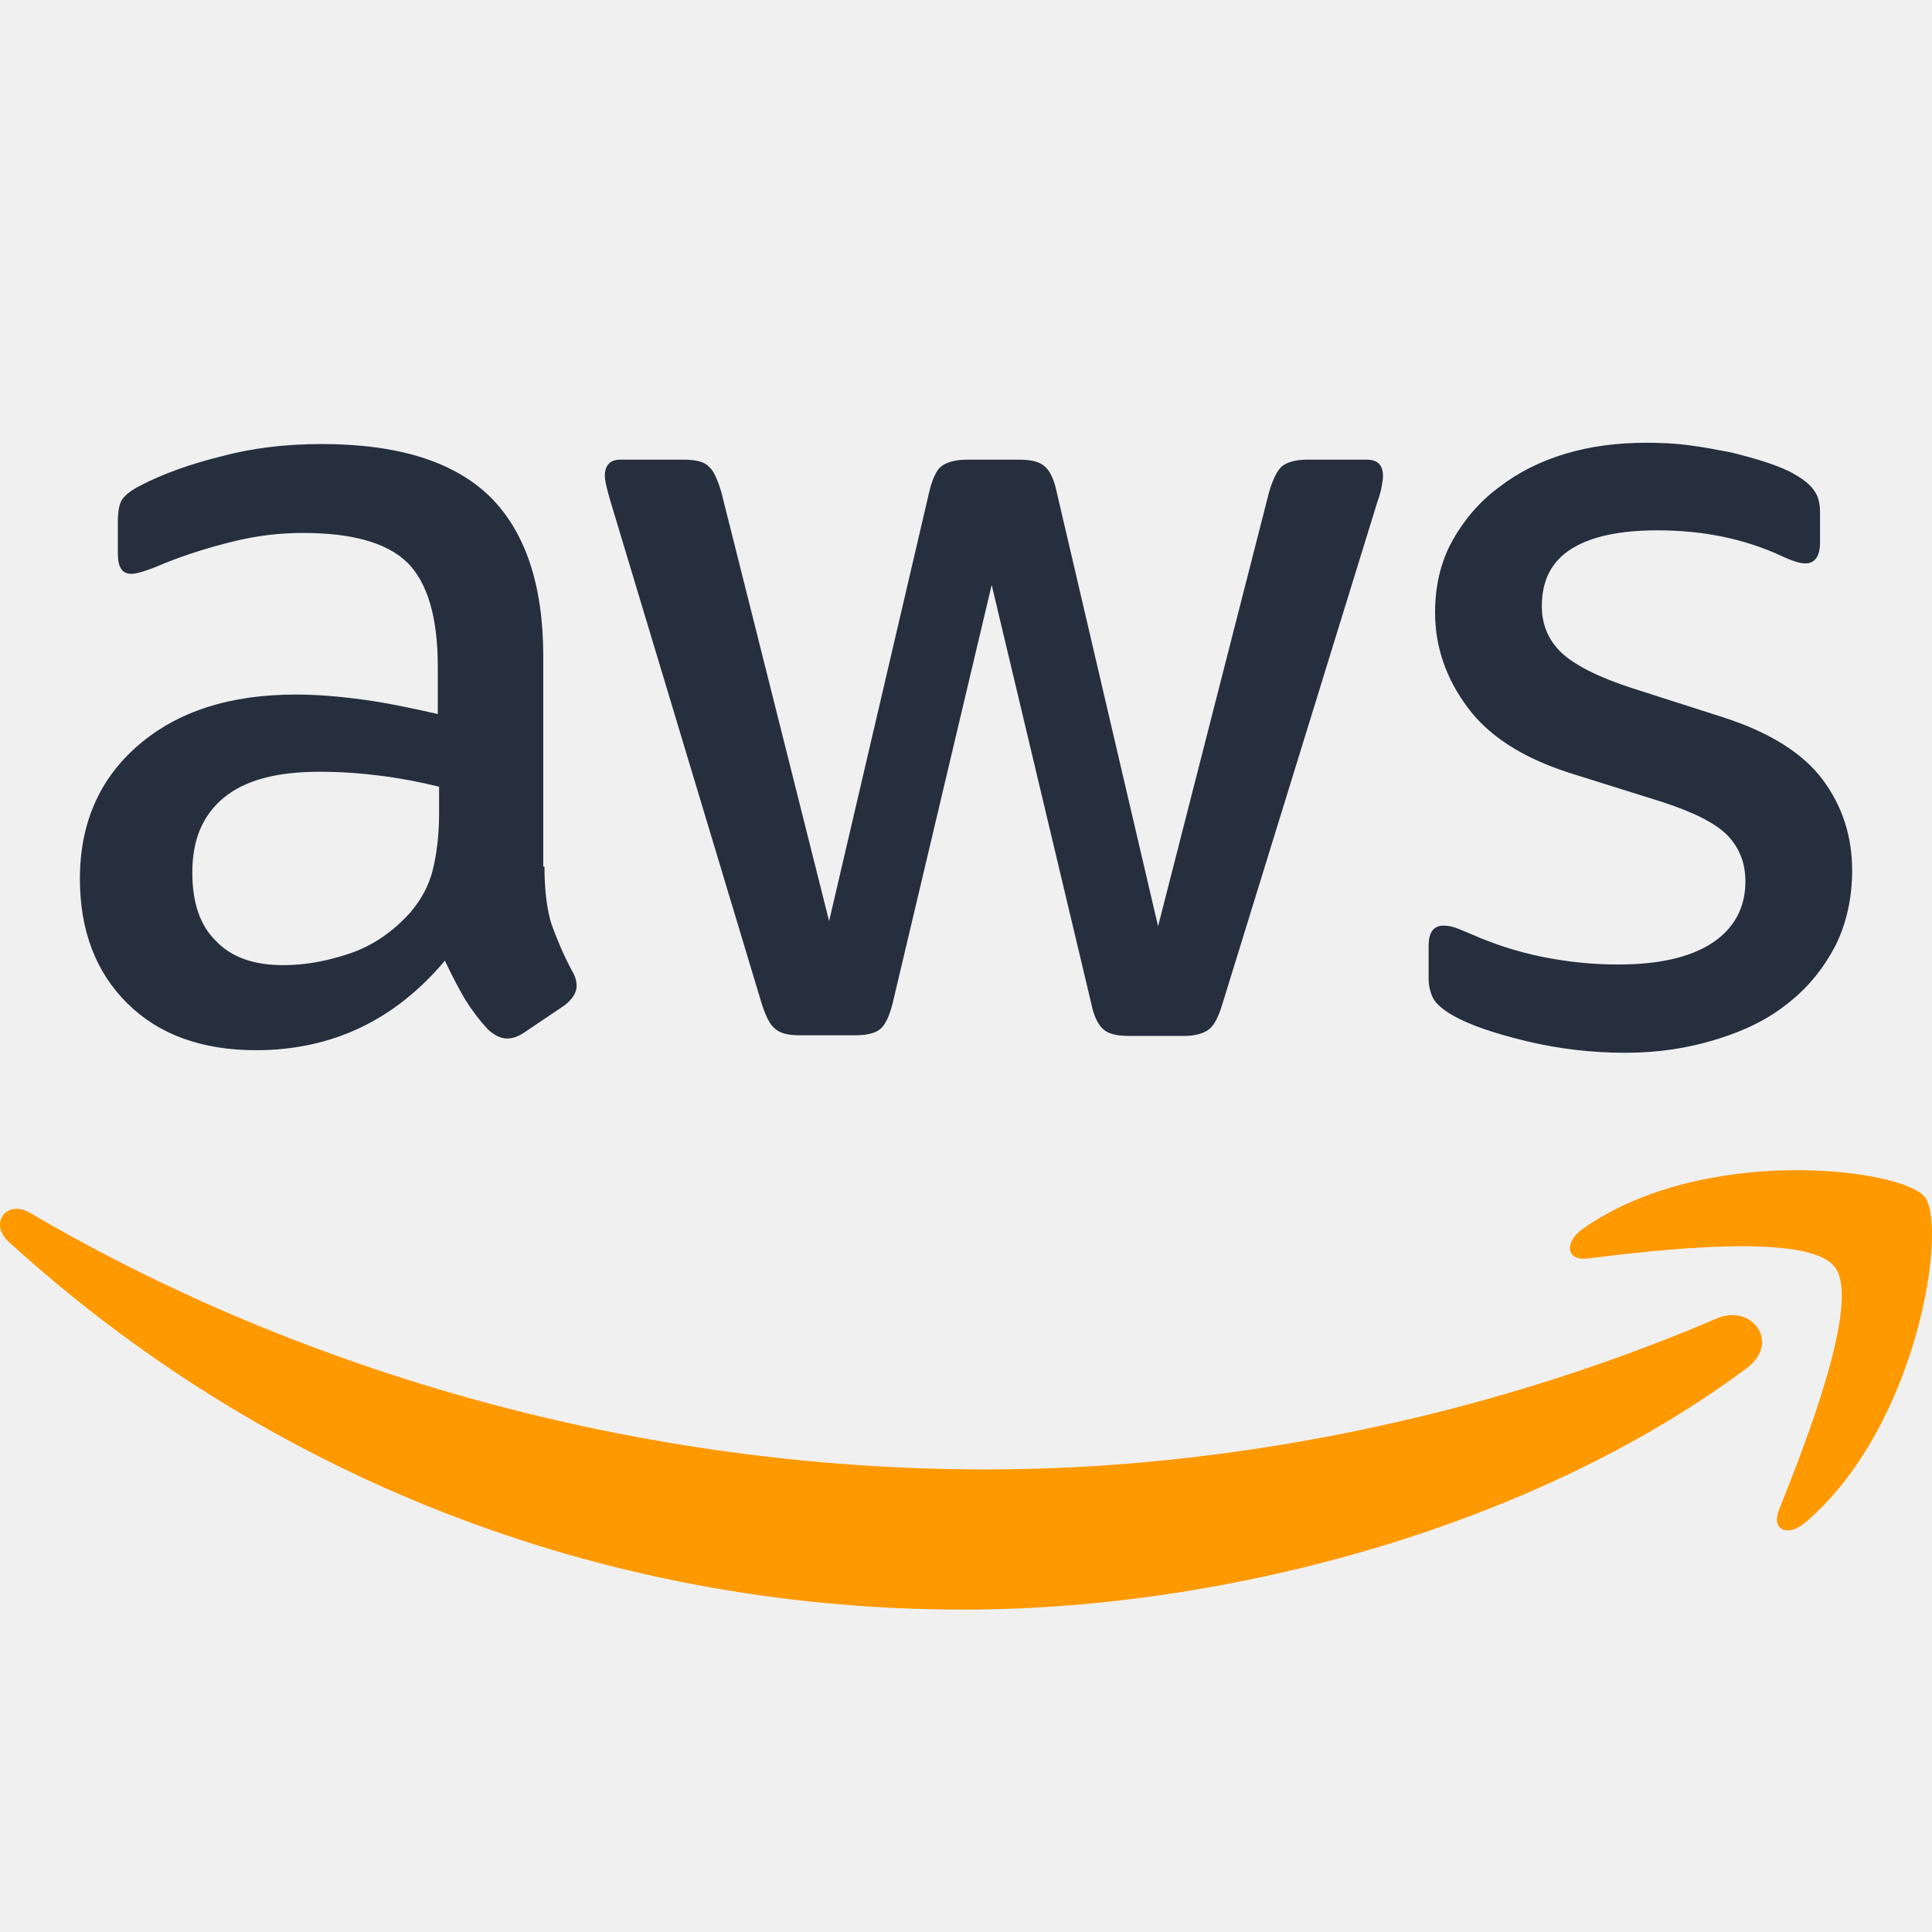
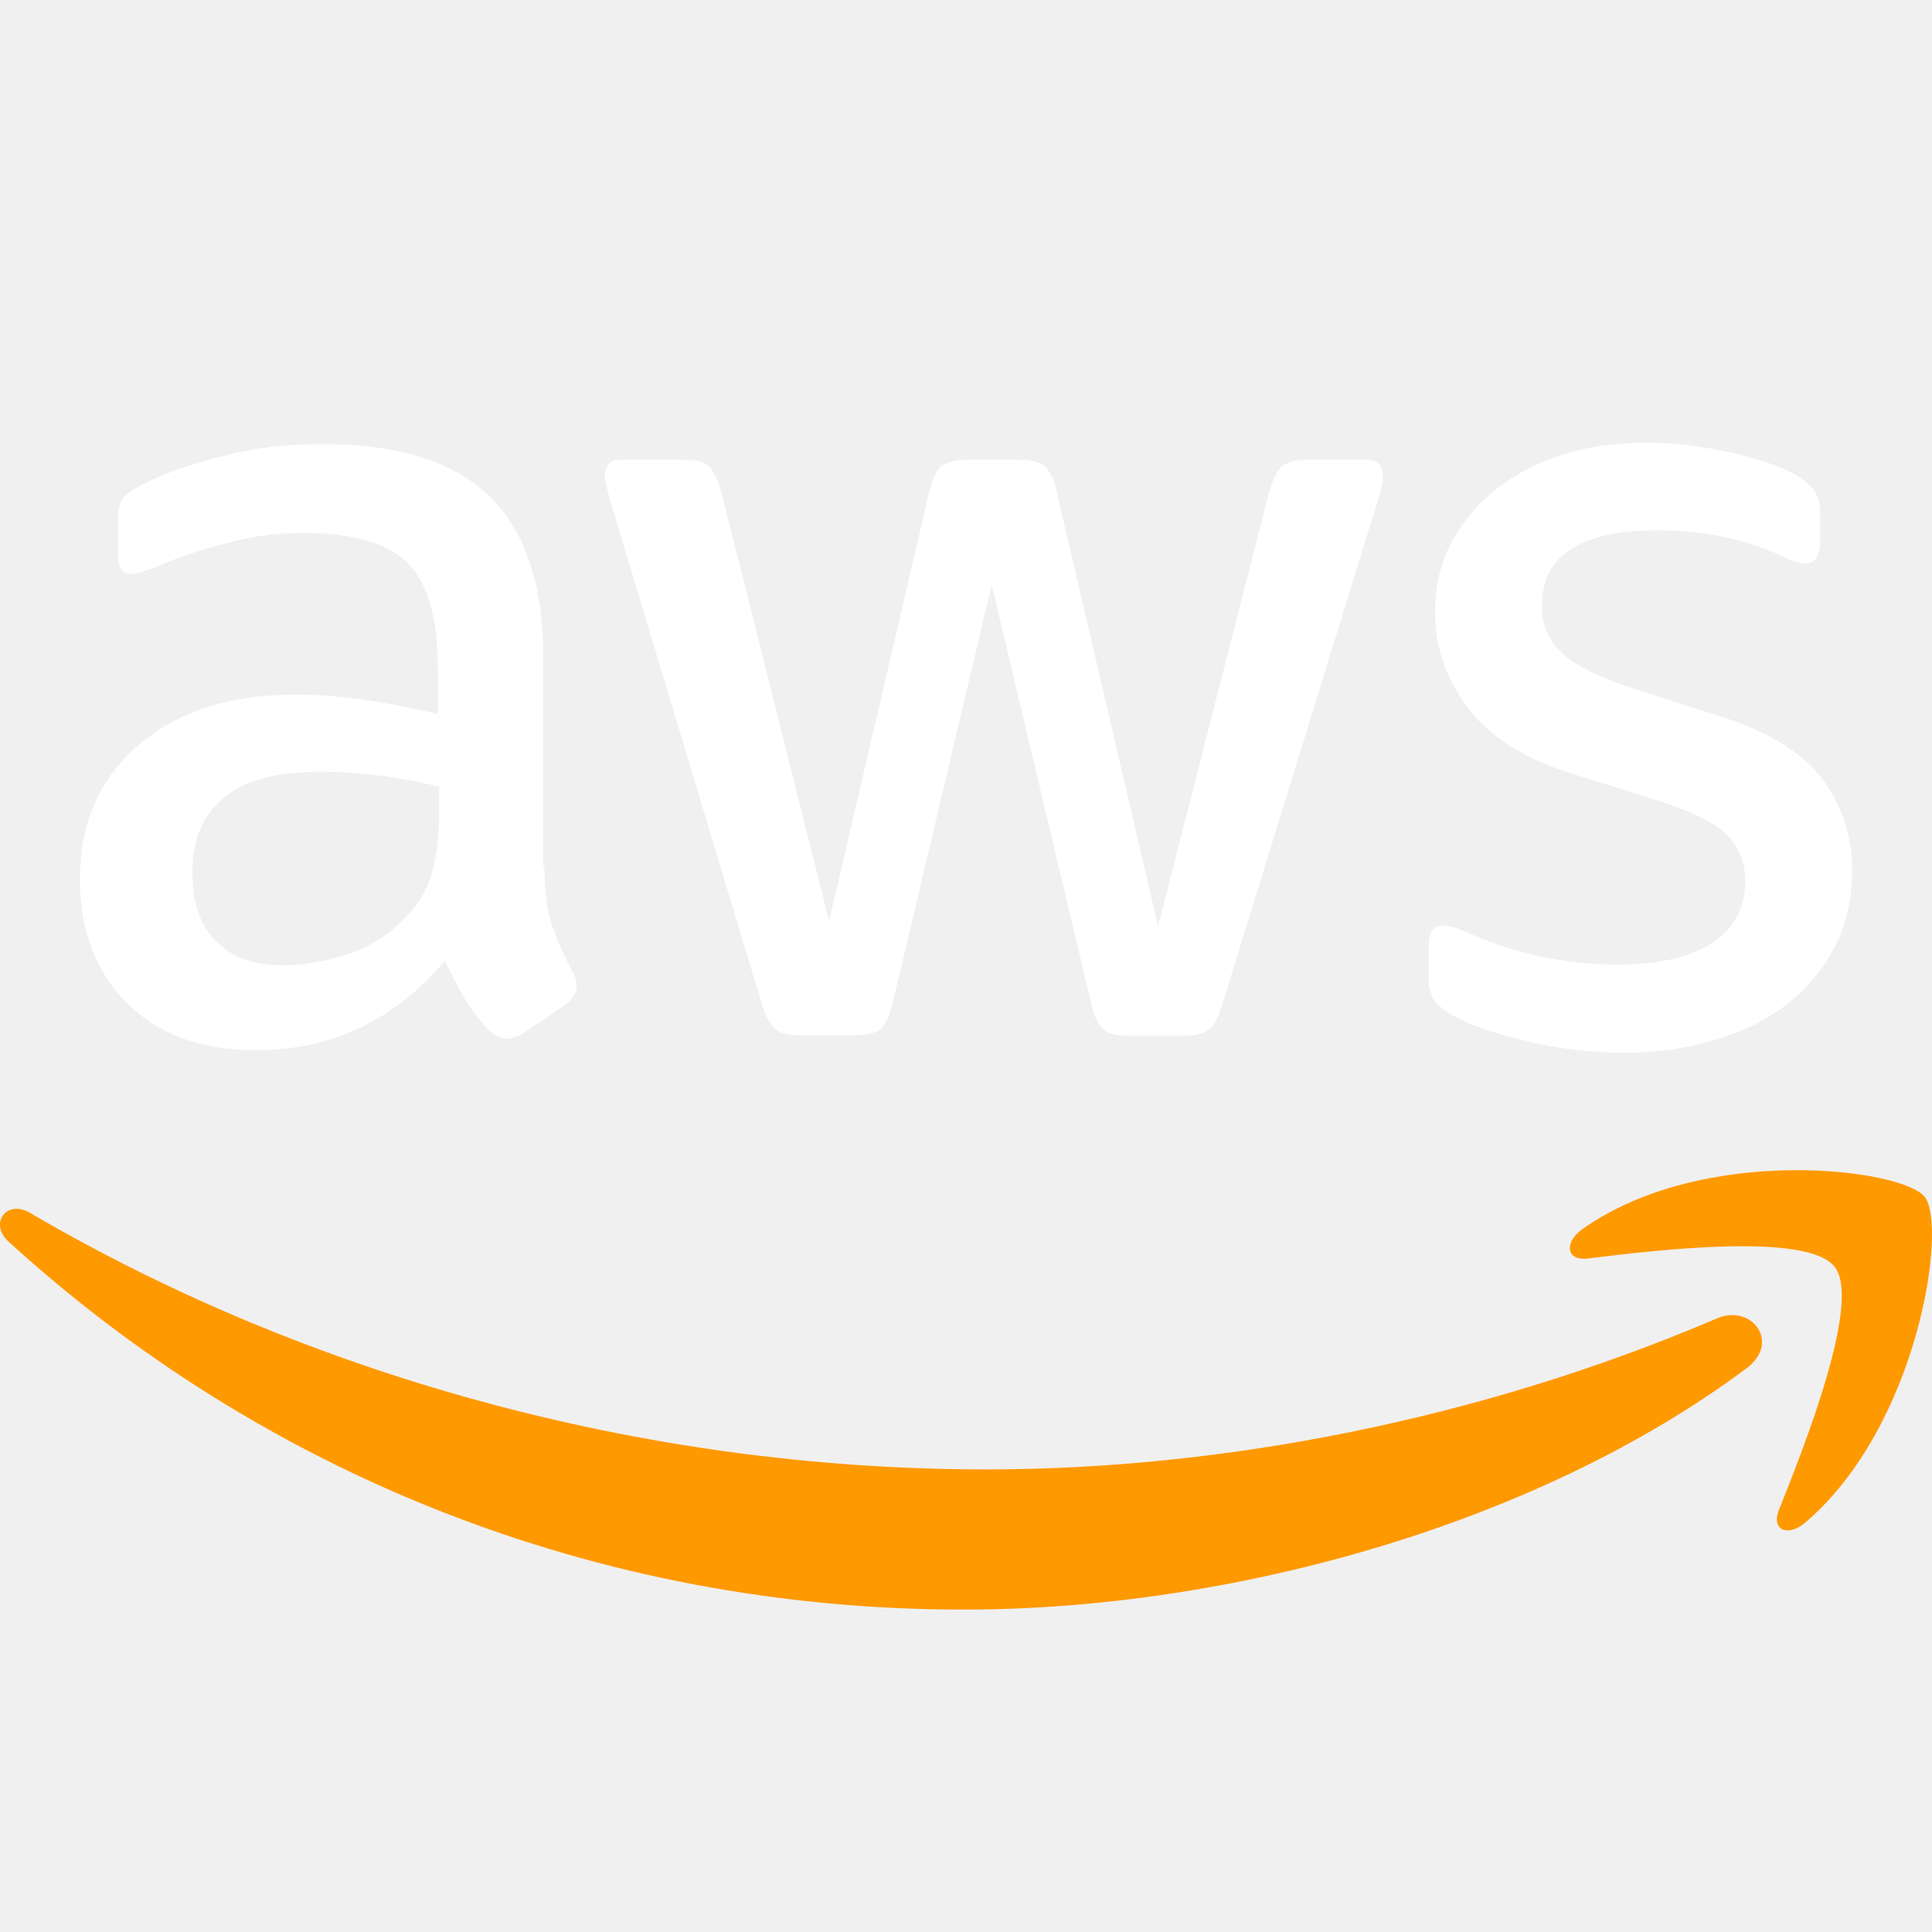
- <svg xmlns="http://www.w3.org/2000/svg" viewBox="0 0 48 48" width="48px" height="48px">
-   <path fill="#252f3e" d="M13.527,21.529c0,0.597,0.064,1.08,0.176,1.435c0.128,0.355,0.287,0.742,0.511,1.161 c0.08,0.129,0.112,0.258,0.112,0.371c0,0.161-0.096,0.322-0.303,0.484l-1.006,0.677c-0.144,0.097-0.287,0.145-0.415,0.145 c-0.16,0-0.319-0.081-0.479-0.226c-0.224-0.242-0.415-0.5-0.575-0.758c-0.16-0.274-0.319-0.58-0.495-0.951 c-1.245,1.483-2.81,2.225-4.694,2.225c-1.341,0-2.411-0.387-3.193-1.161s-1.181-1.806-1.181-3.096c0-1.37,0.479-2.483,1.453-3.321 s2.267-1.258,3.911-1.258c0.543,0,1.102,0.048,1.692,0.129s1.197,0.21,1.836,0.355v-1.177c0-1.225-0.255-2.08-0.75-2.58 c-0.511-0.5-1.373-0.742-2.602-0.742c-0.559,0-1.133,0.064-1.724,0.21c-0.591,0.145-1.165,0.322-1.724,0.548 c-0.255,0.113-0.447,0.177-0.559,0.21c-0.112,0.032-0.192,0.048-0.255,0.048c-0.224,0-0.335-0.161-0.335-0.5v-0.79 c0-0.258,0.032-0.451,0.112-0.564c0.08-0.113,0.224-0.226,0.447-0.339c0.559-0.29,1.229-0.532,2.012-0.726 c0.782-0.21,1.612-0.306,2.49-0.306c1.9,0,3.289,0.435,4.183,1.306c0.878,0.871,1.325,2.193,1.325,3.966v5.224H13.527z M7.045,23.979c0.527,0,1.07-0.097,1.644-0.29c0.575-0.193,1.086-0.548,1.517-1.032c0.255-0.306,0.447-0.645,0.543-1.032 c0.096-0.387,0.16-0.855,0.16-1.403v-0.677c-0.463-0.113-0.958-0.21-1.469-0.274c-0.511-0.064-1.006-0.097-1.501-0.097 c-1.07,0-1.852,0.21-2.379,0.645s-0.782,1.048-0.782,1.854c0,0.758,0.192,1.322,0.591,1.709 C5.752,23.786,6.311,23.979,7.045,23.979z M19.865,25.721c-0.287,0-0.479-0.048-0.607-0.161c-0.128-0.097-0.239-0.322-0.335-0.629 l-3.752-12.463c-0.096-0.322-0.144-0.532-0.144-0.645c0-0.258,0.128-0.403,0.383-0.403h1.565c0.303,0,0.511,0.048,0.623,0.161 c0.128,0.097,0.223,0.322,0.319,0.629l2.682,10.674l2.49-10.674c0.08-0.322,0.176-0.532,0.303-0.629 c0.128-0.097,0.351-0.161,0.639-0.161h1.277c0.303,0,0.511,0.048,0.639,0.161c0.128,0.097,0.239,0.322,0.303,0.629l2.522,10.803 l2.762-10.803c0.096-0.322,0.208-0.532,0.319-0.629c0.128-0.097,0.335-0.161,0.623-0.161h1.485c0.255,0,0.399,0.129,0.399,0.403 c0,0.081-0.016,0.161-0.032,0.258s-0.048,0.226-0.112,0.403l-3.847,12.463c-0.096,0.322-0.208,0.532-0.335,0.629 s-0.335,0.161-0.607,0.161h-1.373c-0.303,0-0.511-0.048-0.639-0.161c-0.128-0.113-0.239-0.322-0.303-0.645l-2.474-10.4 L22.18,24.915c-0.08,0.322-0.176,0.532-0.303,0.645c-0.128,0.113-0.351,0.161-0.639,0.161H19.865z M40.379,26.156 c-0.83,0-1.66-0.097-2.458-0.29c-0.798-0.193-1.421-0.403-1.836-0.645c-0.255-0.145-0.431-0.306-0.495-0.451 c-0.064-0.145-0.096-0.306-0.096-0.451v-0.822c0-0.339,0.128-0.5,0.367-0.5c0.096,0,0.192,0.016,0.287,0.048 c0.096,0.032,0.239,0.097,0.399,0.161c0.543,0.242,1.133,0.435,1.756,0.564c0.639,0.129,1.261,0.193,1.9,0.193 c1.006,0,1.788-0.177,2.331-0.532c0.543-0.355,0.83-0.871,0.83-1.532c0-0.451-0.144-0.822-0.431-1.129 c-0.287-0.306-0.83-0.58-1.612-0.838l-2.315-0.726c-1.165-0.371-2.027-0.919-2.554-1.645c-0.527-0.709-0.798-1.499-0.798-2.338 c0-0.677,0.144-1.274,0.431-1.79s0.671-0.967,1.149-1.322c0.479-0.371,1.022-0.645,1.66-0.838C39.533,11.081,40.203,11,40.906,11 c0.351,0,0.718,0.016,1.07,0.064c0.367,0.048,0.702,0.113,1.038,0.177c0.319,0.081,0.623,0.161,0.91,0.258s0.511,0.193,0.671,0.29 c0.224,0.129,0.383,0.258,0.479,0.403c0.096,0.129,0.144,0.306,0.144,0.532v0.758c0,0.339-0.128,0.516-0.367,0.516 c-0.128,0-0.335-0.064-0.607-0.193c-0.91-0.419-1.932-0.629-3.065-0.629c-0.91,0-1.628,0.145-2.123,0.451 c-0.495,0.306-0.75,0.774-0.75,1.435c0,0.451,0.16,0.838,0.479,1.145c0.319,0.306,0.91,0.613,1.756,0.887l2.267,0.726 c1.149,0.371,1.98,0.887,2.474,1.548s0.734,1.419,0.734,2.257c0,0.693-0.144,1.322-0.415,1.87 c-0.287,0.548-0.671,1.032-1.165,1.419c-0.495,0.403-1.086,0.693-1.772,0.903C41.943,26.043,41.193,26.156,40.379,26.156z" />
-   <path fill="#f90" d="M43.396,33.992c-5.252,3.918-12.883,5.998-19.445,5.998c-9.195,0-17.481-3.434-23.739-9.142 c-0.495-0.451-0.048-1.064,0.543-0.709c6.769,3.966,15.118,6.369,23.755,6.369c5.827,0,12.229-1.225,18.119-3.741 C43.508,32.364,44.258,33.347,43.396,33.992z M45.583,31.477c-0.671-0.871-4.438-0.419-6.146-0.21 c-0.511,0.064-0.591-0.387-0.128-0.726c3.001-2.128,7.934-1.516,8.509-0.806c0.575,0.726-0.16,5.708-2.969,8.094 c-0.431,0.371-0.846,0.177-0.655-0.306C44.833,35.927,46.254,32.331,45.583,31.477z" />
+ <svg xmlns="http://www.w3.org/2000/svg" version="1.1" id="Layer_1" x="0px" y="0px" width="48px" height="48px" viewBox="0 0 48 48" enable-background="new 0 0 48 48" xml:space="preserve">
+   <path fill="#FFFFFF" d="M13.527,21.529c0,0.597,0.064,1.08,0.176,1.435c0.128,0.355,0.287,0.742,0.511,1.161  c0.08,0.129,0.112,0.258,0.112,0.371c0,0.161-0.096,0.322-0.303,0.484l-1.006,0.677c-0.144,0.097-0.287,0.145-0.415,0.145  c-0.16,0-0.319-0.081-0.479-0.226c-0.224-0.242-0.415-0.5-0.575-0.758c-0.16-0.274-0.319-0.581-0.495-0.951  c-1.245,1.482-2.81,2.225-4.694,2.225c-1.341,0-2.411-0.387-3.193-1.16c-0.782-0.774-1.181-1.807-1.181-3.097  c0-1.37,0.479-2.483,1.453-3.321c0.974-0.838,2.267-1.258,3.911-1.258c0.543,0,1.102,0.048,1.692,0.129  c0.59,0.081,1.197,0.21,1.836,0.355v-1.177c0-1.225-0.255-2.08-0.75-2.58c-0.511-0.5-1.373-0.742-2.602-0.742  c-0.559,0-1.133,0.064-1.724,0.21c-0.591,0.145-1.165,0.322-1.724,0.548c-0.255,0.113-0.447,0.177-0.559,0.21  c-0.112,0.032-0.192,0.048-0.255,0.048c-0.224,0-0.335-0.161-0.335-0.5v-0.79c0-0.258,0.032-0.451,0.112-0.564  c0.08-0.113,0.224-0.226,0.447-0.339c0.559-0.29,1.229-0.532,2.012-0.726c0.782-0.21,1.612-0.306,2.49-0.306  c1.9,0,3.289,0.435,4.183,1.306c0.878,0.871,1.325,2.193,1.325,3.966v5.224L13.527,21.529L13.527,21.529z M7.045,23.979  c0.527,0,1.07-0.097,1.644-0.29c0.575-0.193,1.086-0.548,1.517-1.032c0.255-0.306,0.447-0.645,0.543-1.032s0.16-0.855,0.16-1.403  v-0.677c-0.463-0.113-0.958-0.21-1.469-0.274c-0.511-0.064-1.006-0.097-1.501-0.097c-1.07,0-1.852,0.21-2.379,0.645  s-0.782,1.048-0.782,1.854c0,0.758,0.192,1.322,0.591,1.709C5.752,23.786,6.311,23.979,7.045,23.979z M19.865,25.721  c-0.287,0-0.479-0.048-0.607-0.16c-0.128-0.098-0.239-0.322-0.335-0.629l-3.752-12.464c-0.096-0.322-0.144-0.532-0.144-0.645  c0-0.258,0.128-0.403,0.383-0.403h1.565c0.303,0,0.511,0.048,0.623,0.161c0.128,0.097,0.223,0.322,0.319,0.629l2.682,10.674  l2.49-10.674c0.08-0.322,0.176-0.532,0.303-0.629c0.128-0.097,0.351-0.161,0.639-0.161h1.278c0.303,0,0.51,0.048,0.639,0.161  c0.128,0.097,0.238,0.322,0.303,0.629l2.521,10.803l2.763-10.803c0.096-0.322,0.208-0.532,0.319-0.629  c0.127-0.097,0.334-0.161,0.623-0.161h1.484c0.255,0,0.398,0.129,0.398,0.403c0,0.081-0.016,0.161-0.031,0.258  c-0.016,0.097-0.049,0.226-0.112,0.403l-3.847,12.463c-0.096,0.322-0.208,0.531-0.335,0.629c-0.127,0.097-0.335,0.16-0.607,0.16  h-1.372c-0.304,0-0.512-0.047-0.64-0.16s-0.239-0.322-0.304-0.645l-2.473-10.4L22.18,24.915c-0.08,0.321-0.176,0.532-0.303,0.646  c-0.128,0.112-0.351,0.16-0.639,0.16H19.865z M40.379,26.156c-0.83,0-1.66-0.098-2.458-0.29c-0.798-0.193-1.421-0.403-1.836-0.646  c-0.255-0.145-0.431-0.306-0.495-0.451c-0.064-0.145-0.096-0.306-0.096-0.451v-0.822c0-0.339,0.128-0.5,0.367-0.5  c0.096,0,0.191,0.016,0.287,0.048c0.096,0.032,0.238,0.097,0.398,0.161c0.543,0.242,1.133,0.435,1.756,0.564  c0.639,0.129,1.262,0.193,1.9,0.193c1.006,0,1.788-0.177,2.331-0.532s0.829-0.871,0.829-1.532c0-0.451-0.143-0.822-0.43-1.129  c-0.287-0.306-0.83-0.58-1.613-0.838l-2.314-0.726c-1.165-0.371-2.027-0.919-2.554-1.645c-0.527-0.709-0.798-1.499-0.798-2.338  c0-0.677,0.144-1.274,0.431-1.79s0.671-0.967,1.149-1.322c0.479-0.371,1.021-0.645,1.66-0.838C39.533,11.081,40.203,11,40.906,11  c0.351,0,0.718,0.016,1.07,0.064c0.366,0.048,0.701,0.113,1.037,0.177c0.319,0.081,0.623,0.161,0.91,0.258s0.512,0.193,0.672,0.29  c0.223,0.129,0.383,0.258,0.479,0.403c0.096,0.129,0.144,0.306,0.144,0.532v0.758c0,0.339-0.128,0.516-0.366,0.516  c-0.129,0-0.336-0.064-0.607-0.193c-0.91-0.419-1.932-0.629-3.064-0.629c-0.91,0-1.629,0.145-2.123,0.451  c-0.496,0.306-0.75,0.774-0.75,1.435c0,0.451,0.159,0.838,0.479,1.145c0.318,0.306,0.91,0.613,1.756,0.887l2.268,0.726  c1.148,0.371,1.979,0.887,2.474,1.548c0.493,0.661,0.733,1.419,0.733,2.257c0,0.693-0.144,1.322-0.414,1.87  c-0.287,0.548-0.672,1.032-1.166,1.419c-0.494,0.402-1.086,0.693-1.771,0.902C41.943,26.043,41.193,26.156,40.379,26.156z" />
+   <path fill="#FF9900" d="M43.396,33.992c-5.252,3.918-12.883,5.998-19.445,5.998c-9.195,0-17.481-3.434-23.739-9.143  c-0.495-0.451-0.048-1.063,0.543-0.709c6.769,3.967,15.118,6.369,23.755,6.369c5.827,0,12.229-1.225,18.119-3.74  C43.508,32.364,44.258,33.348,43.396,33.992z M45.583,31.477c-0.671-0.871-4.438-0.418-6.146-0.209  c-0.512,0.063-0.592-0.388-0.129-0.727c3.002-2.128,7.935-1.516,8.51-0.807c0.574,0.727-0.16,5.709-2.969,8.095  c-0.432,0.371-0.847,0.177-0.656-0.306C44.833,35.927,46.254,32.331,45.583,31.477z" />
</svg>
